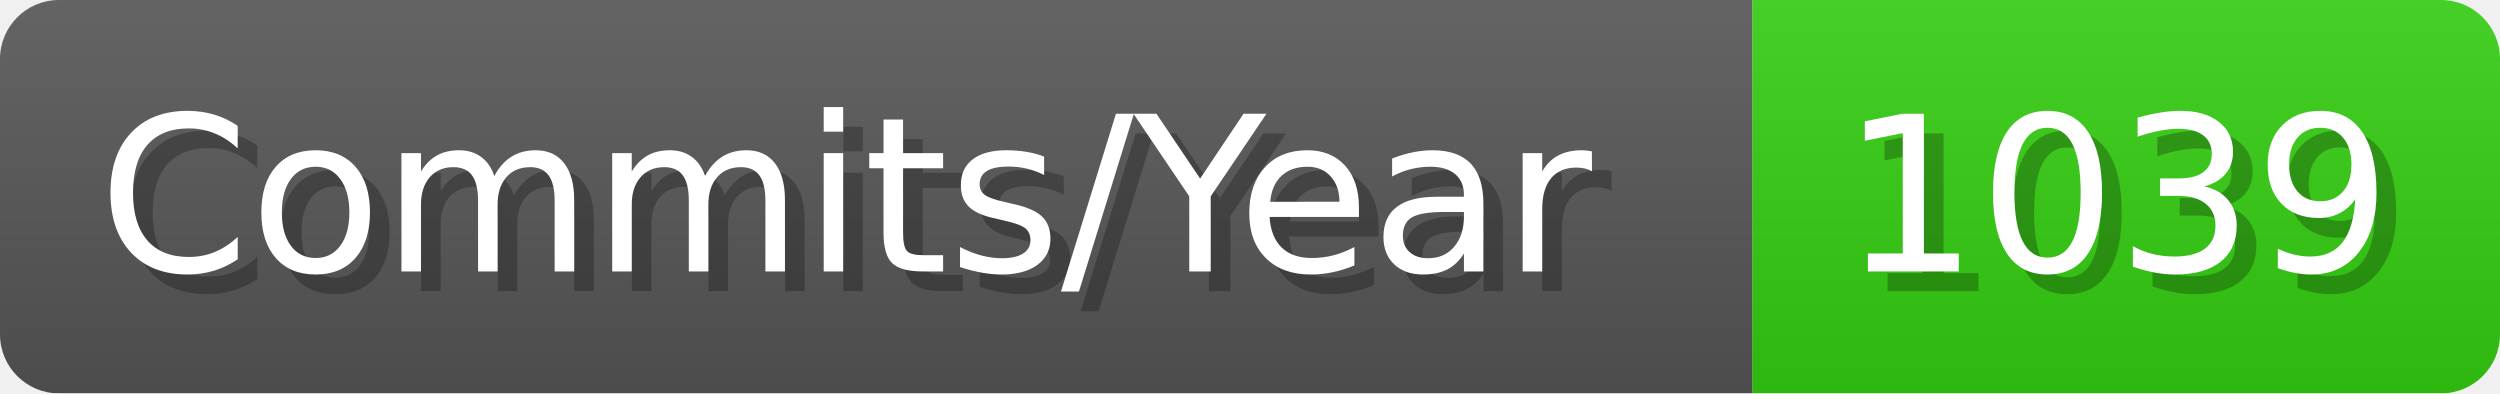
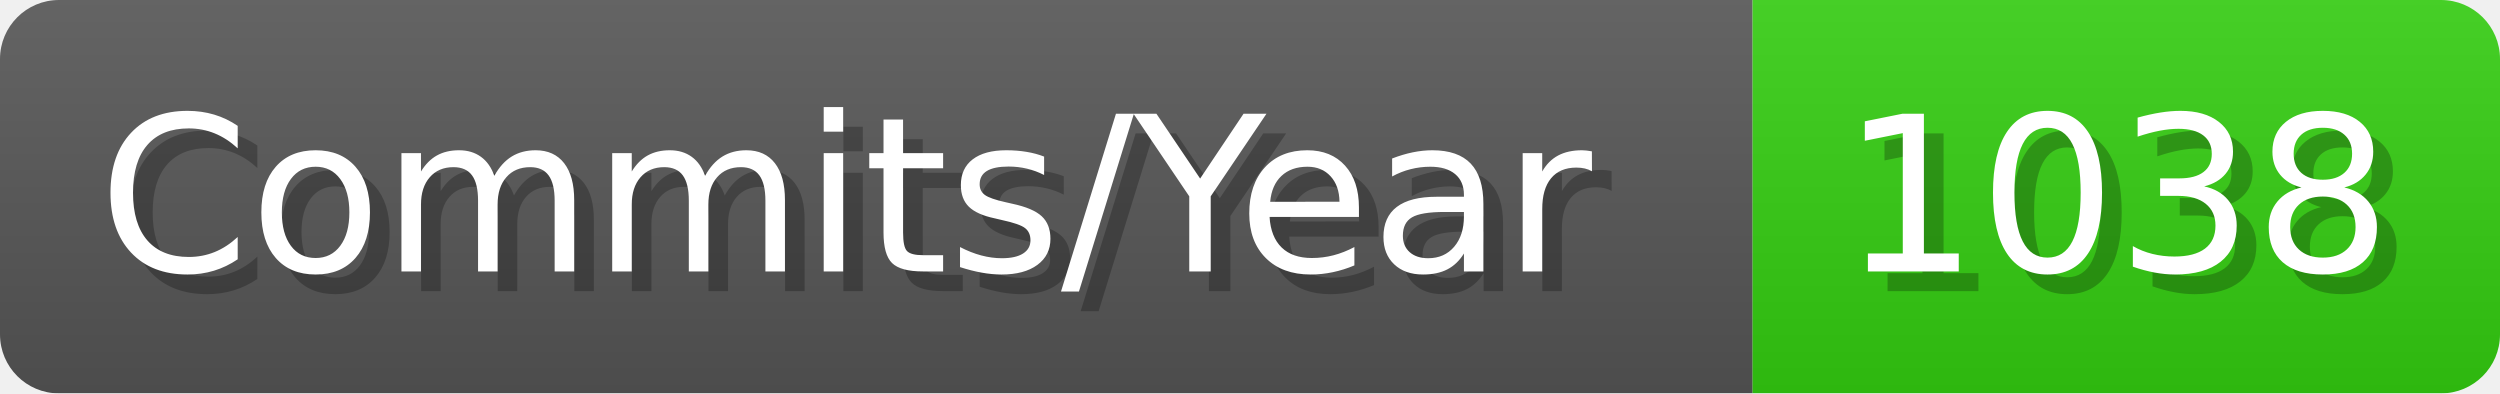
- <svg xmlns="http://www.w3.org/2000/svg" width="127.1" height="20" viewBox="0 0 1271 200" role="img" aria-label="Commits/Year: 1039">
+ <svg xmlns="http://www.w3.org/2000/svg" width="127.1" height="20" viewBox="0 0 1271 200" role="img" aria-label="Commits/Year: 1038">
  <linearGradient id="aUPdi" x2="0" y2="100%">
    <stop offset="0" stop-opacity=".1" stop-color="#EEE" />
    <stop offset="1" stop-opacity=".1" />
  </linearGradient>
  <mask id="WfAiQ">
    <rect width="1271" height="200" rx="30" fill="#FFF" />
  </mask>
  <g mask="url(#WfAiQ)">
    <rect width="891" height="200" fill="#555" />
    <rect width="380" height="200" fill="#3C1" x="891" />
    <rect width="1271" height="200" fill="url(#aUPdi)" />
  </g>
  <g aria-hidden="true" fill="#fff" text-anchor="start" font-family="Verdana,DejaVu Sans,sans-serif" font-size="110">
    <text x="60" y="148" textLength="791" fill="#000" opacity="0.25">Commits/Year</text>
    <text x="50" y="138" textLength="791">Commits/Year</text>
-     <text x="946" y="148" textLength="280" fill="#000" opacity="0.25">1039</text>
-     <text x="936" y="138" textLength="280">1039</text>
+     <text x="946" y="148" textLength="280" fill="#000" opacity="0.25">1038</text>
+     <text x="936" y="138" textLength="280">1038</text>
  </g>
</svg>
